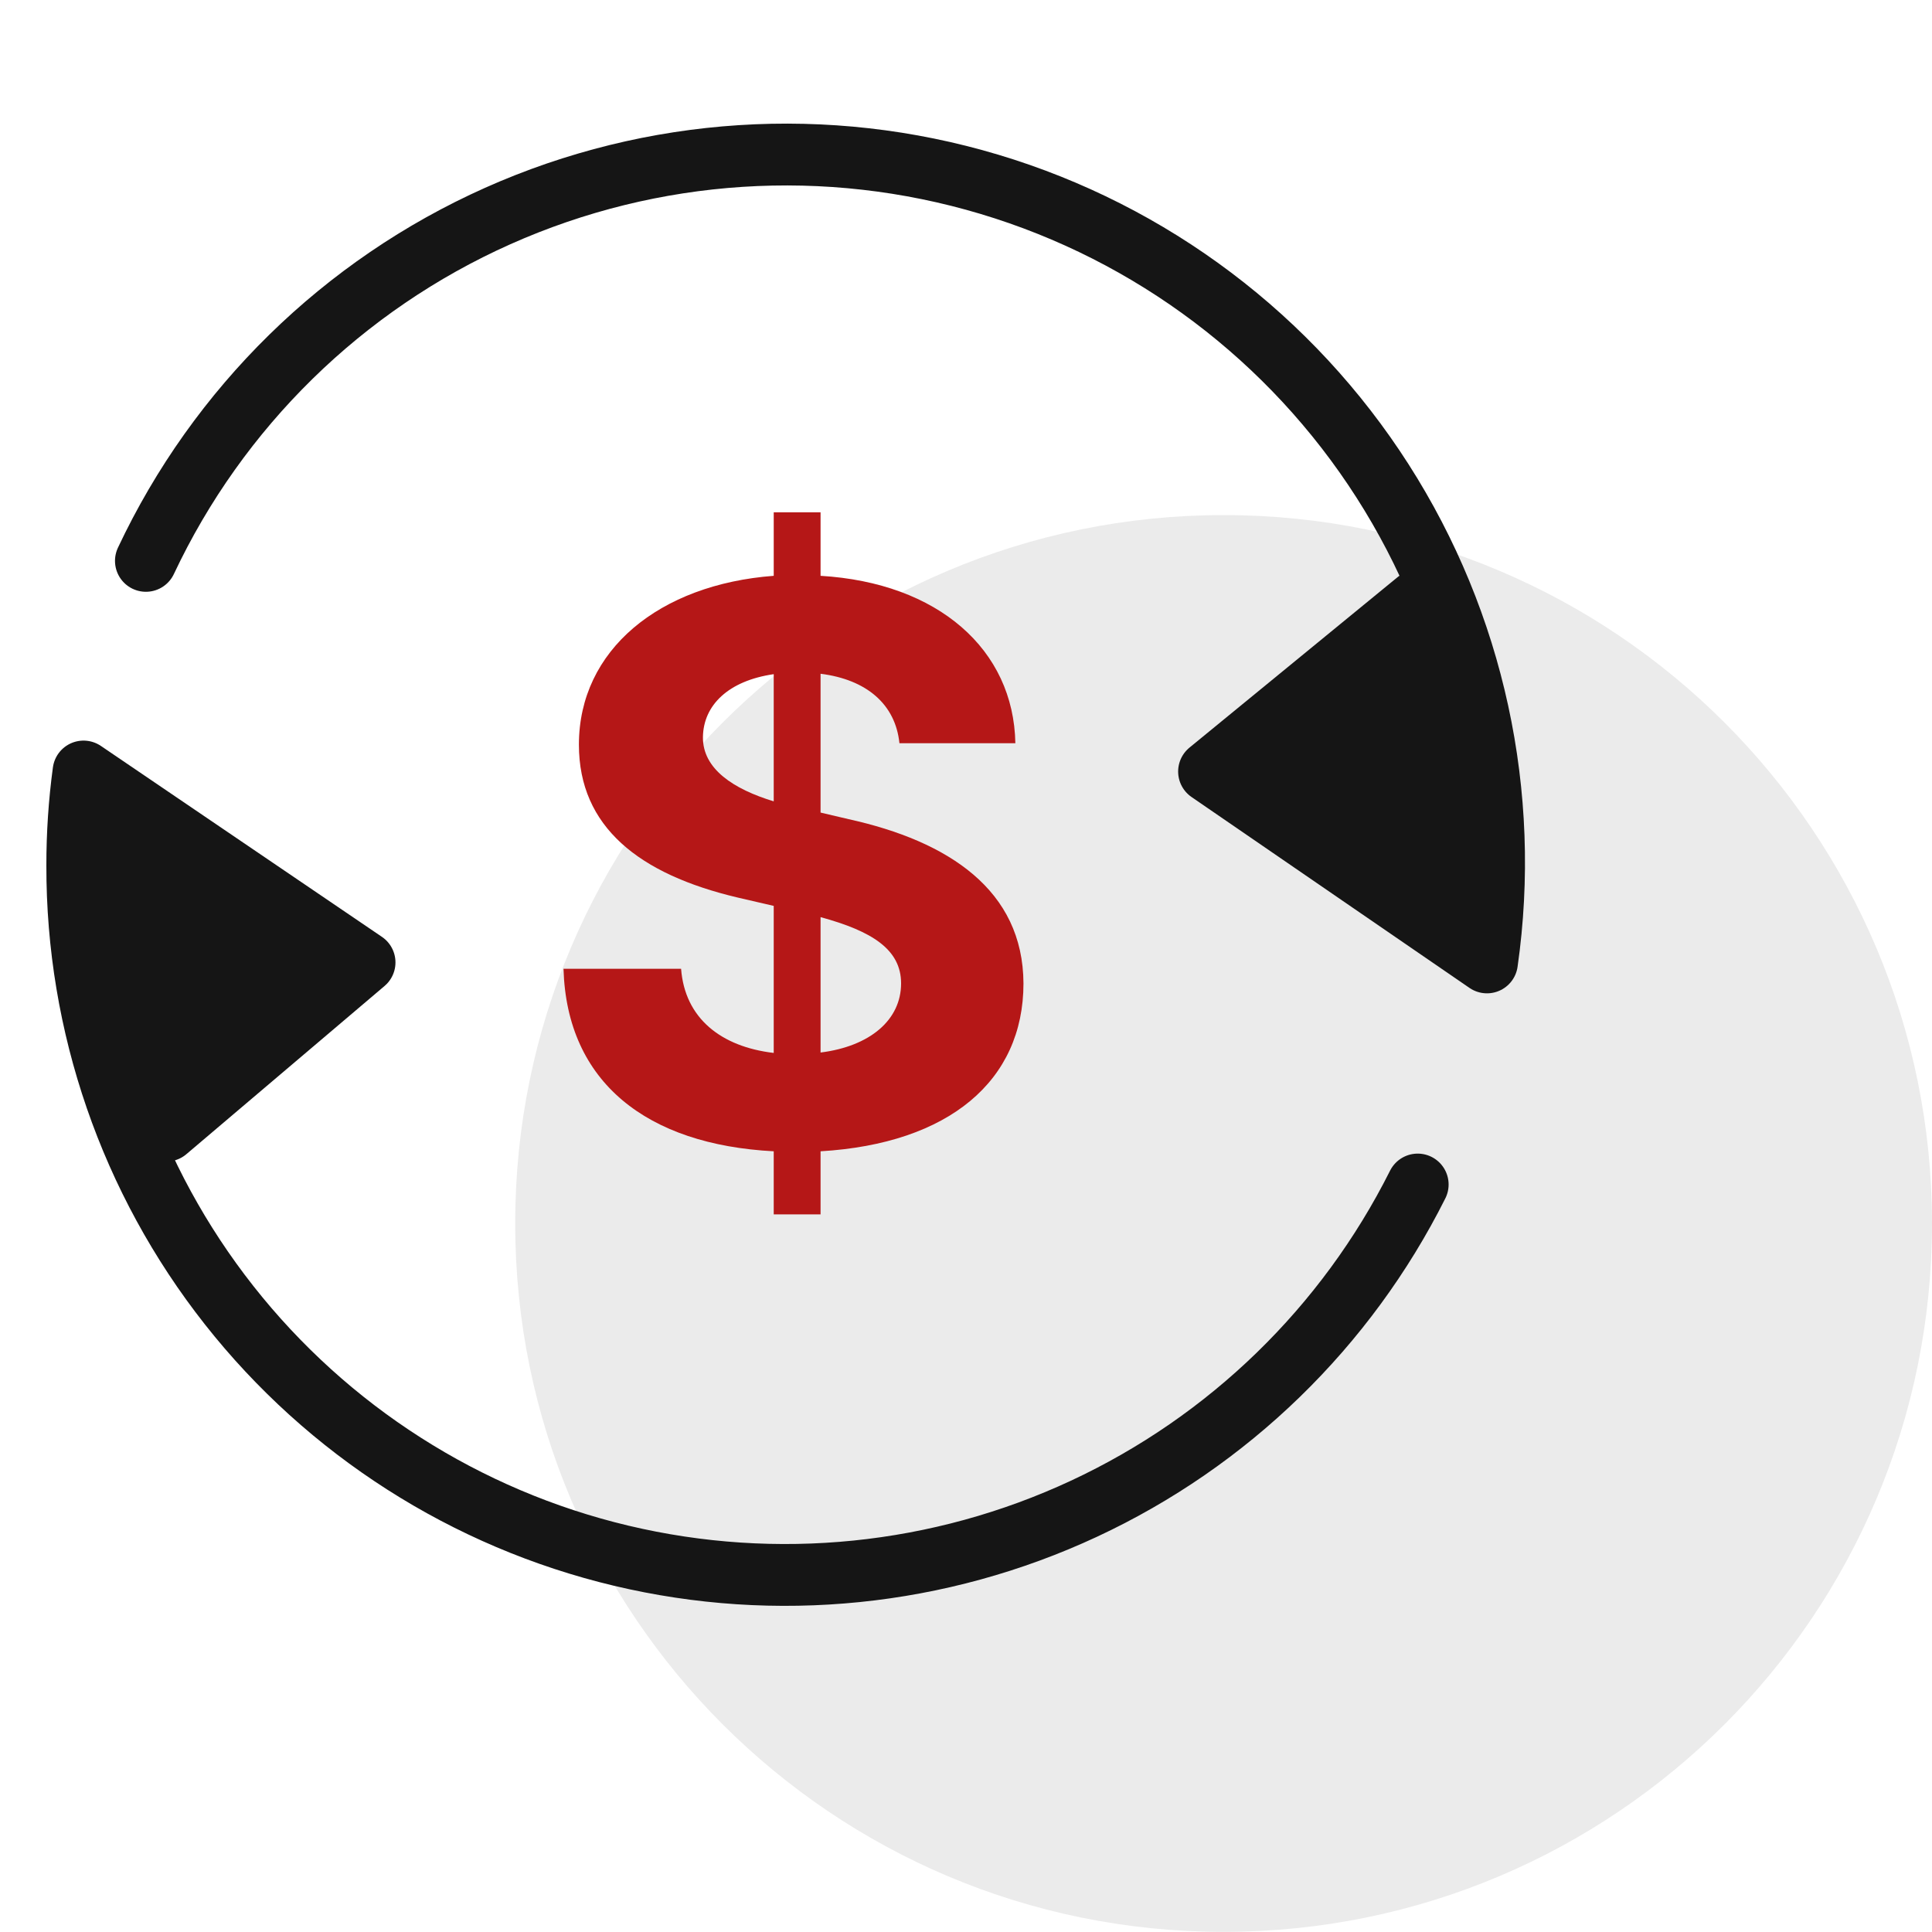
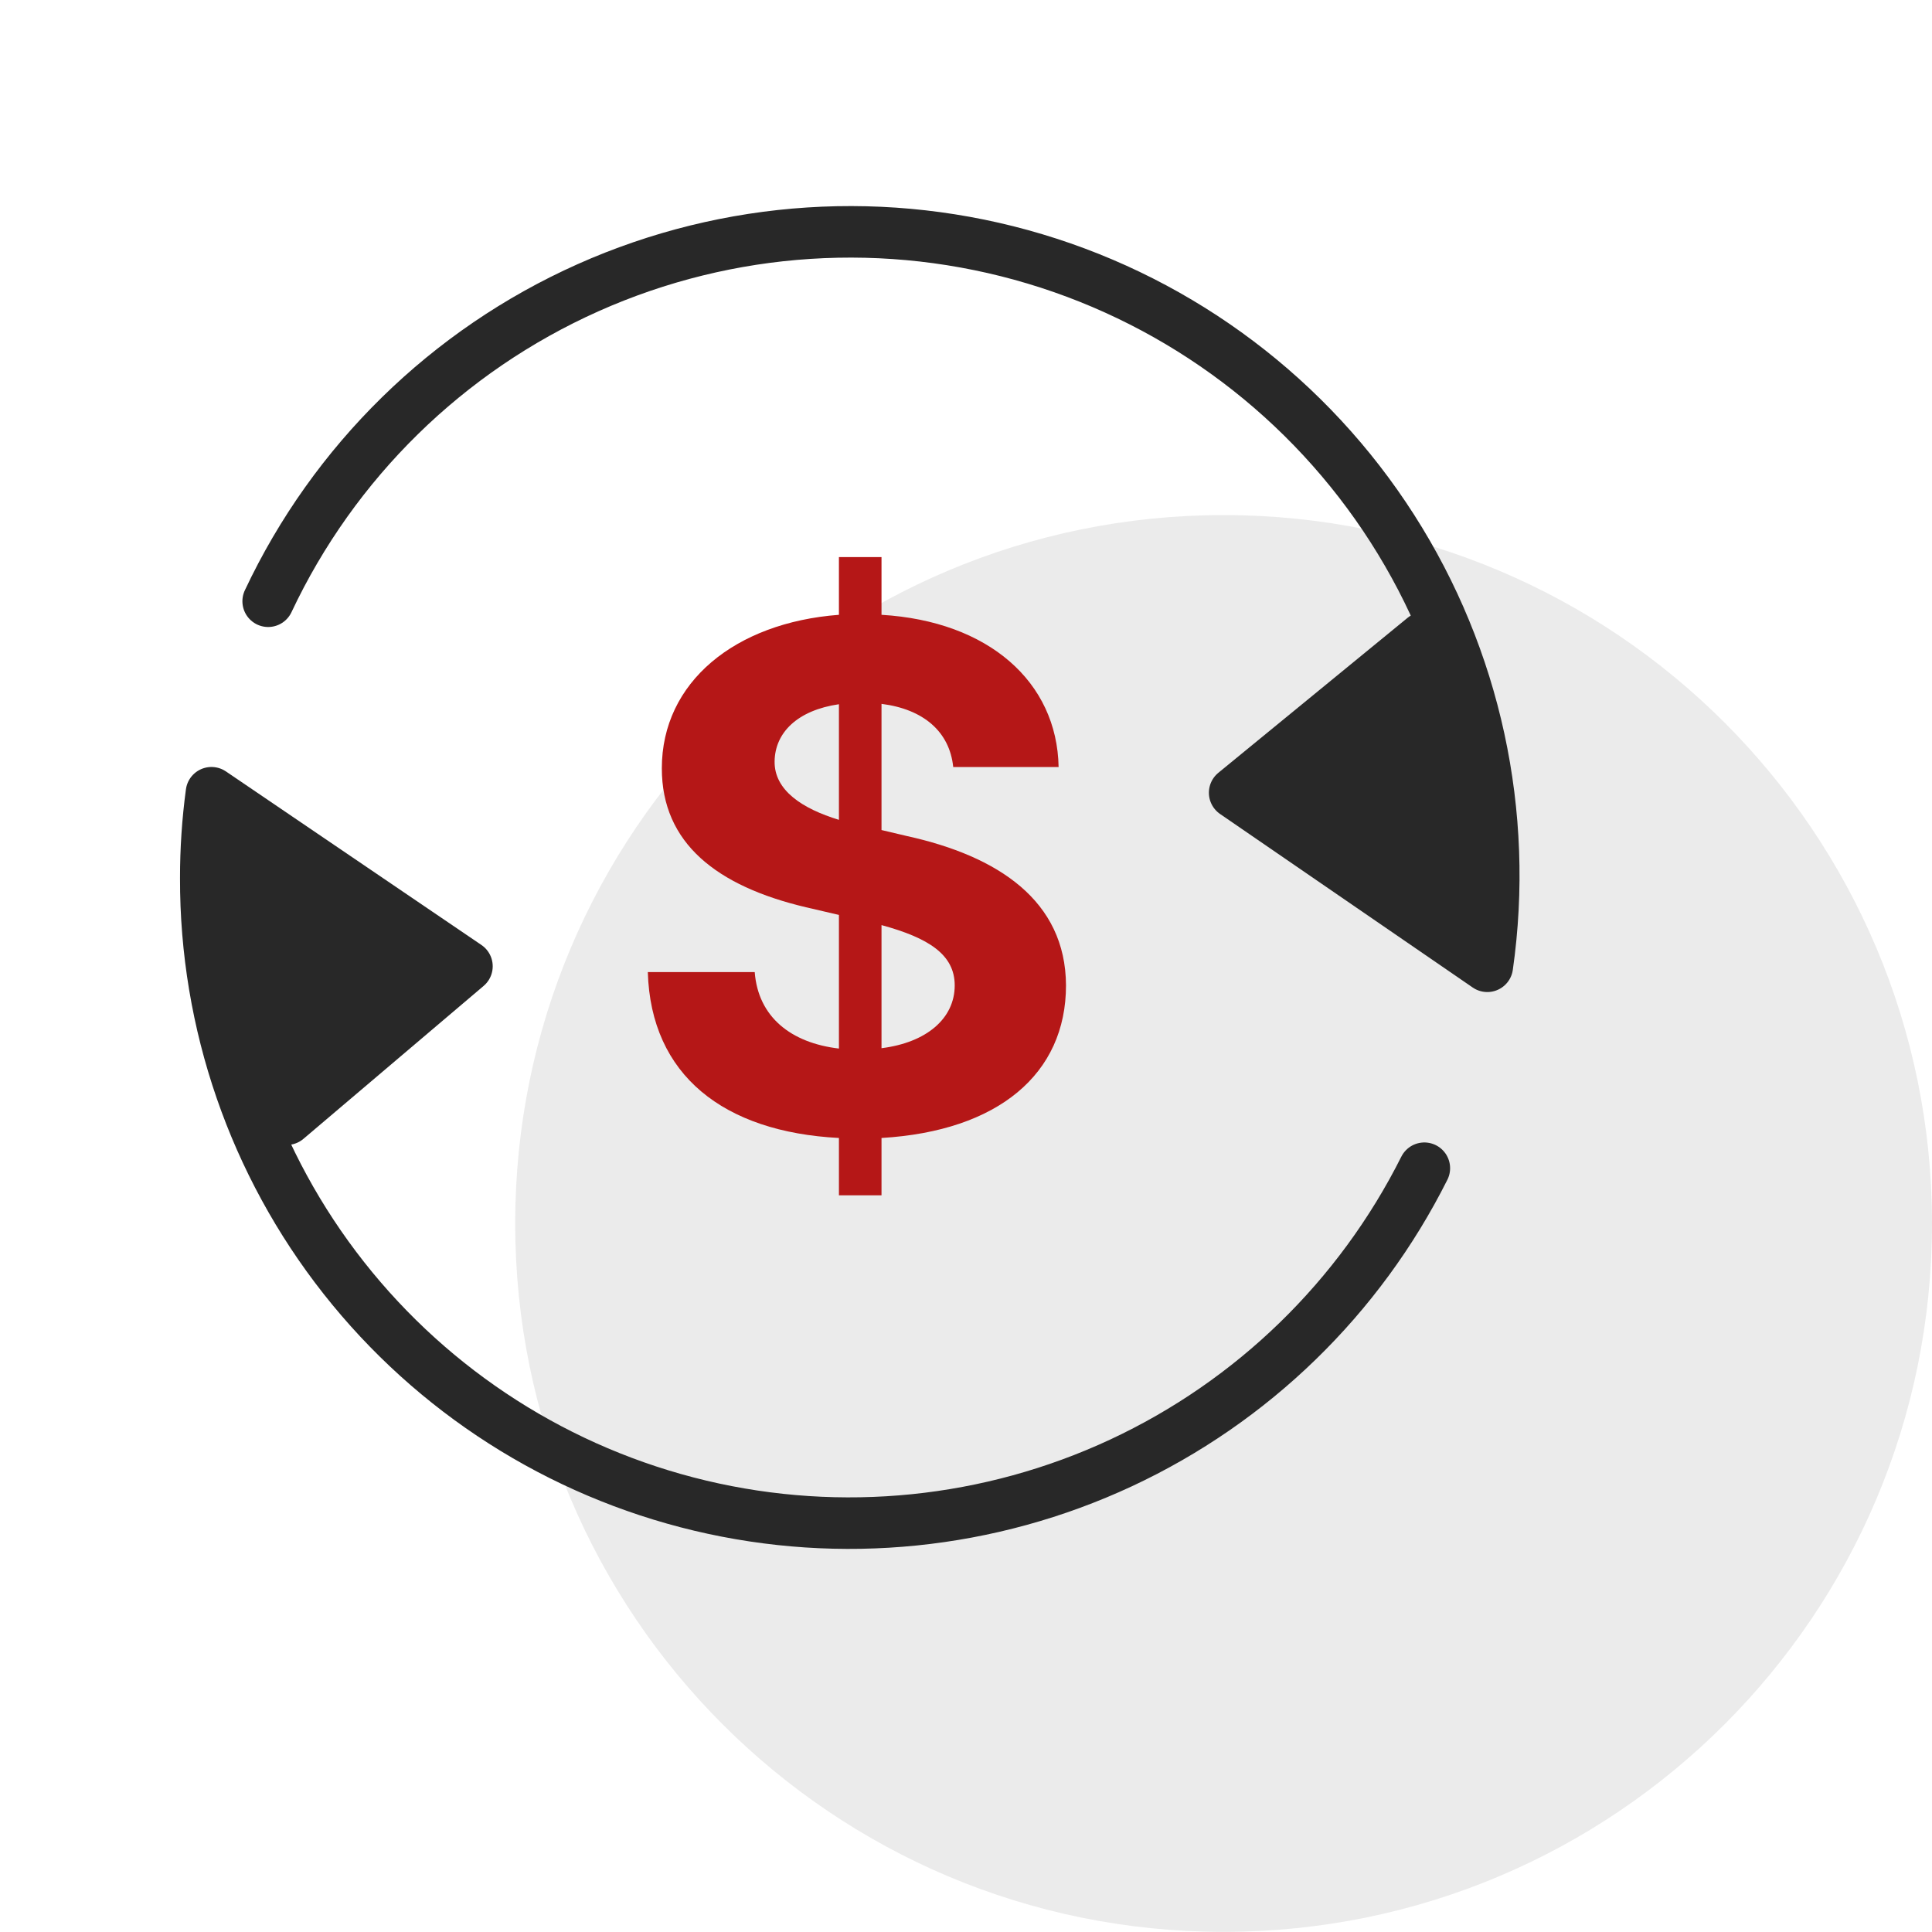
<svg xmlns="http://www.w3.org/2000/svg" width="75" height="75" viewBox="0 0 75 75" fill="none">
  <path d="M47.5 74.995C62.688 74.995 75 62.683 75 47.495C75 32.307 62.688 19.995 47.5 19.995C32.312 19.995 20 32.307 20 47.495C20 62.683 32.312 74.995 47.5 74.995Z" fill="#EBEBEB" />
-   <path d="M5.664 21.773C8.467 15.819 13.313 11.069 19.321 8.386C25.33 5.704 32.102 5.266 38.405 7.154C44.709 9.041 50.126 13.129 53.671 18.672C57.216 24.215 58.654 30.847 57.724 37.361L46.935 29.951L55.016 23.332" stroke="#151515" stroke-width="2.4" stroke-linecap="round" stroke-linejoin="round" />
-   <path d="M55.035 45.983C52.259 51.518 47.694 55.953 42.081 58.568C36.468 61.184 30.137 61.826 24.113 60.392C18.089 58.958 12.726 55.531 8.894 50.667C5.062 45.803 2.985 39.787 3 33.595C2.999 32.376 3.08 31.158 3.243 29.95L14.152 37.361L6.459 43.89" stroke="#151515" stroke-width="2.4" stroke-linecap="round" stroke-linejoin="round" />
-   <path d="M30.036 44.693C25.115 44.436 22.004 42.018 21.875 37.609H26.44C26.585 39.529 27.991 40.634 30.036 40.875V35.167L28.63 34.841C24.816 33.939 22.473 32.104 22.473 28.908C22.473 25.23 25.6 22.687 30.036 22.353V19.888H31.854V22.353C36.419 22.625 39.352 25.214 39.416 28.853H34.916C34.762 27.345 33.647 26.381 31.854 26.155V31.544L32.944 31.8C36.822 32.656 39.715 34.553 39.731 38.176C39.731 41.956 36.839 44.397 31.854 44.693V47.142H30.036V44.693ZM30.036 31.108V26.171C28.274 26.427 27.305 27.376 27.288 28.612C27.272 29.849 28.476 30.634 30.036 31.108ZM34.98 38.176C34.98 36.855 33.849 36.147 31.854 35.603V40.859C33.776 40.618 34.98 39.592 34.98 38.176Z" fill="#B51717" />
-   <path d="M4.438 32.174L12.252 37.482L6.205 43.276C5.275 40.65 4.818 37.682 4.602 35.175C4.505 34.038 4.458 33.011 4.438 32.174Z" fill="#151515" stroke="#151515" stroke-width="2.4" />
-   <path d="M56.384 35.117L48.925 29.885L54.905 25.073L56.384 35.117Z" fill="#151515" stroke="#151515" stroke-width="2.4" />
+   <path d="M10.41 23.34C12.958 17.927 17.364 13.609 22.826 11.17C28.288 8.731 34.444 8.334 40.175 10.05C45.905 11.766 50.83 15.481 54.053 20.521C57.276 25.56 58.583 31.589 57.737 37.511L47.929 30.774L55.276 24.757" stroke="#282828" stroke-width="2" stroke-linecap="round" stroke-linejoin="round" />
+   <path d="M55.293 45.35C52.769 50.382 48.619 54.413 43.517 56.791C38.414 59.168 32.658 59.753 27.182 58.449C21.705 57.145 16.83 54.03 13.346 49.608C9.862 45.186 7.974 39.717 7.988 34.088C7.987 32.98 8.061 31.873 8.209 30.774L18.127 37.511L11.133 43.447" stroke="#282828" stroke-width="2" stroke-linecap="round" stroke-linejoin="round" />
+   <path d="M32.567 44.176C28.094 43.943 25.266 41.744 25.148 37.736H29.298C29.431 39.482 30.709 40.486 32.567 40.705V35.517L31.289 35.22C27.822 34.4 25.692 32.731 25.692 29.826C25.692 26.482 28.535 24.171 32.567 23.867V21.626H34.22V23.867C38.37 24.114 41.036 26.468 41.095 29.776H37.004C36.864 28.405 35.85 27.529 34.22 27.324V32.222L35.211 32.456C38.737 33.233 41.367 34.958 41.382 38.252C41.382 41.688 38.752 43.907 34.22 44.176V46.403H32.567V44.176ZM32.567 31.826V27.338C30.966 27.571 30.084 28.433 30.07 29.557C30.055 30.681 31.15 31.395 32.567 31.826ZM37.062 38.252C37.062 37.05 36.034 36.407 34.22 35.912V40.691C35.968 40.472 37.062 39.539 37.062 38.252Z" fill="#B51717" />
+   <path d="M9.202 32.621L16.544 37.609L10.864 43.05C9.984 40.62 9.555 37.856 9.355 35.532C9.259 34.415 9.218 33.414 9.202 32.621Z" fill="#282828" stroke="#282828" stroke-width="2" />
+   <path d="M56.639 35.666L49.587 30.719L55.241 26.169L56.639 35.666Z" fill="#282828" stroke="#282828" stroke-width="2" />
</svg>
